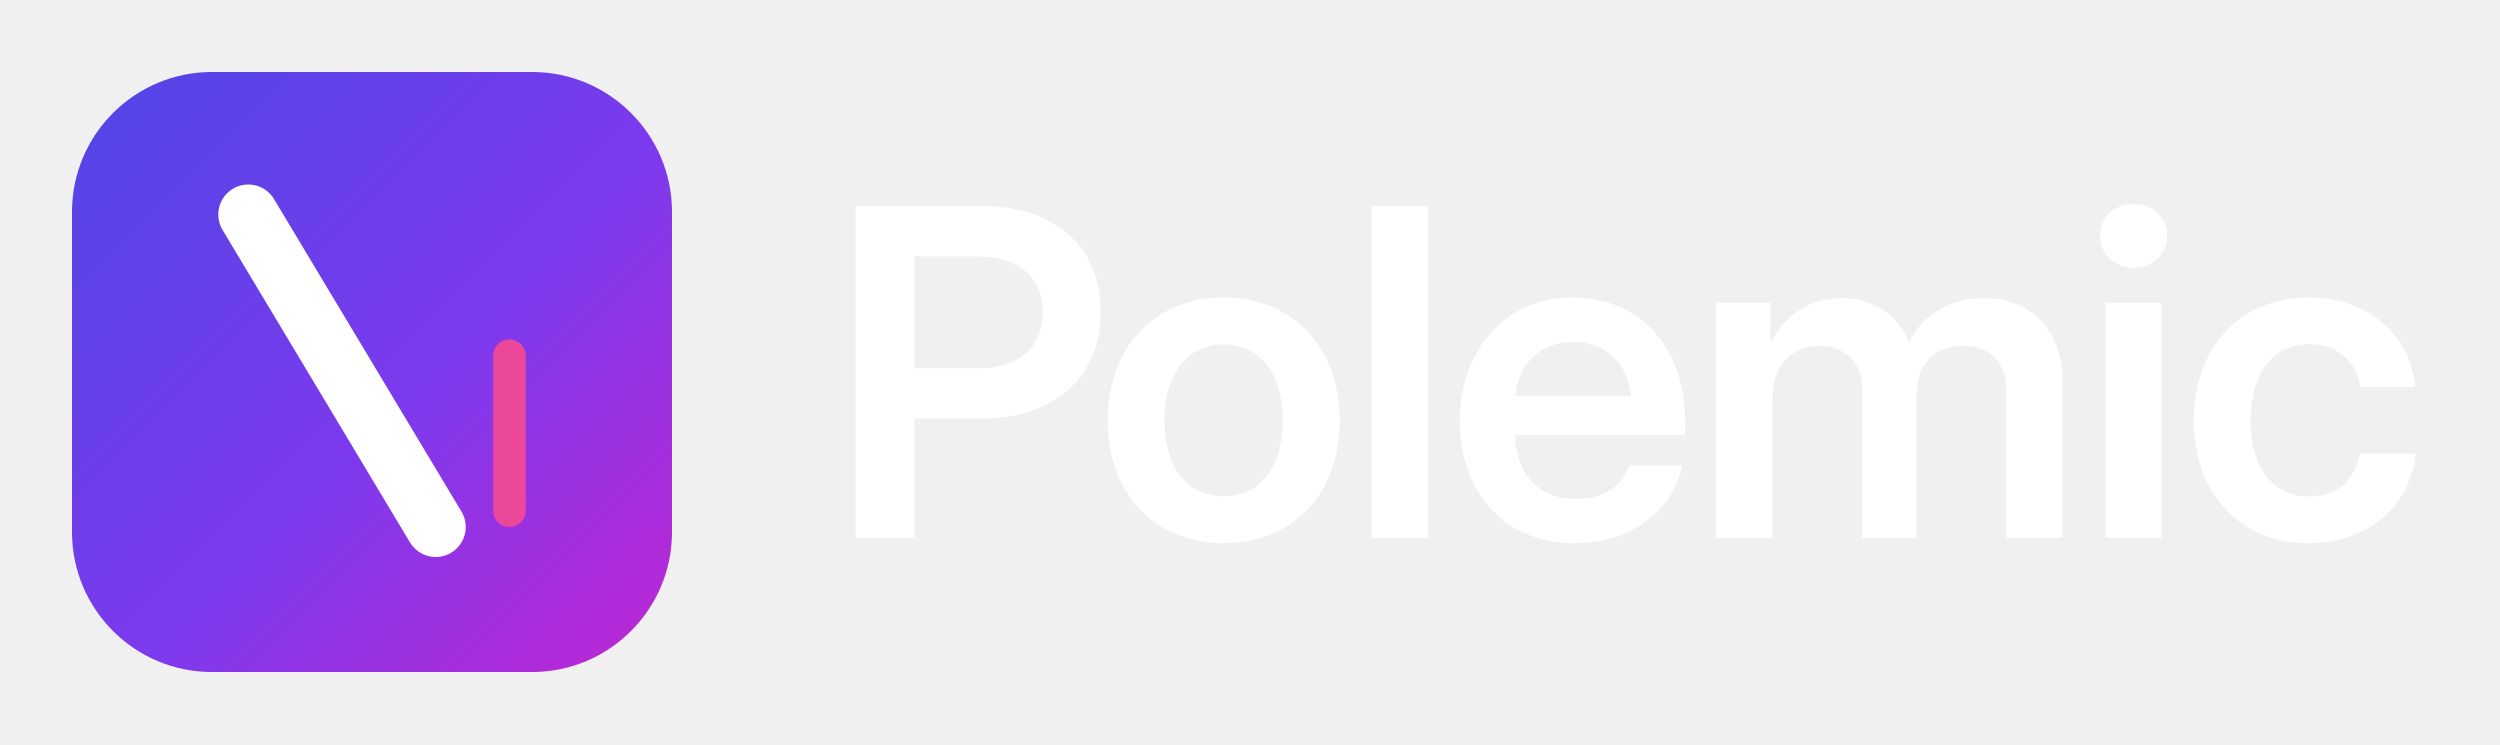
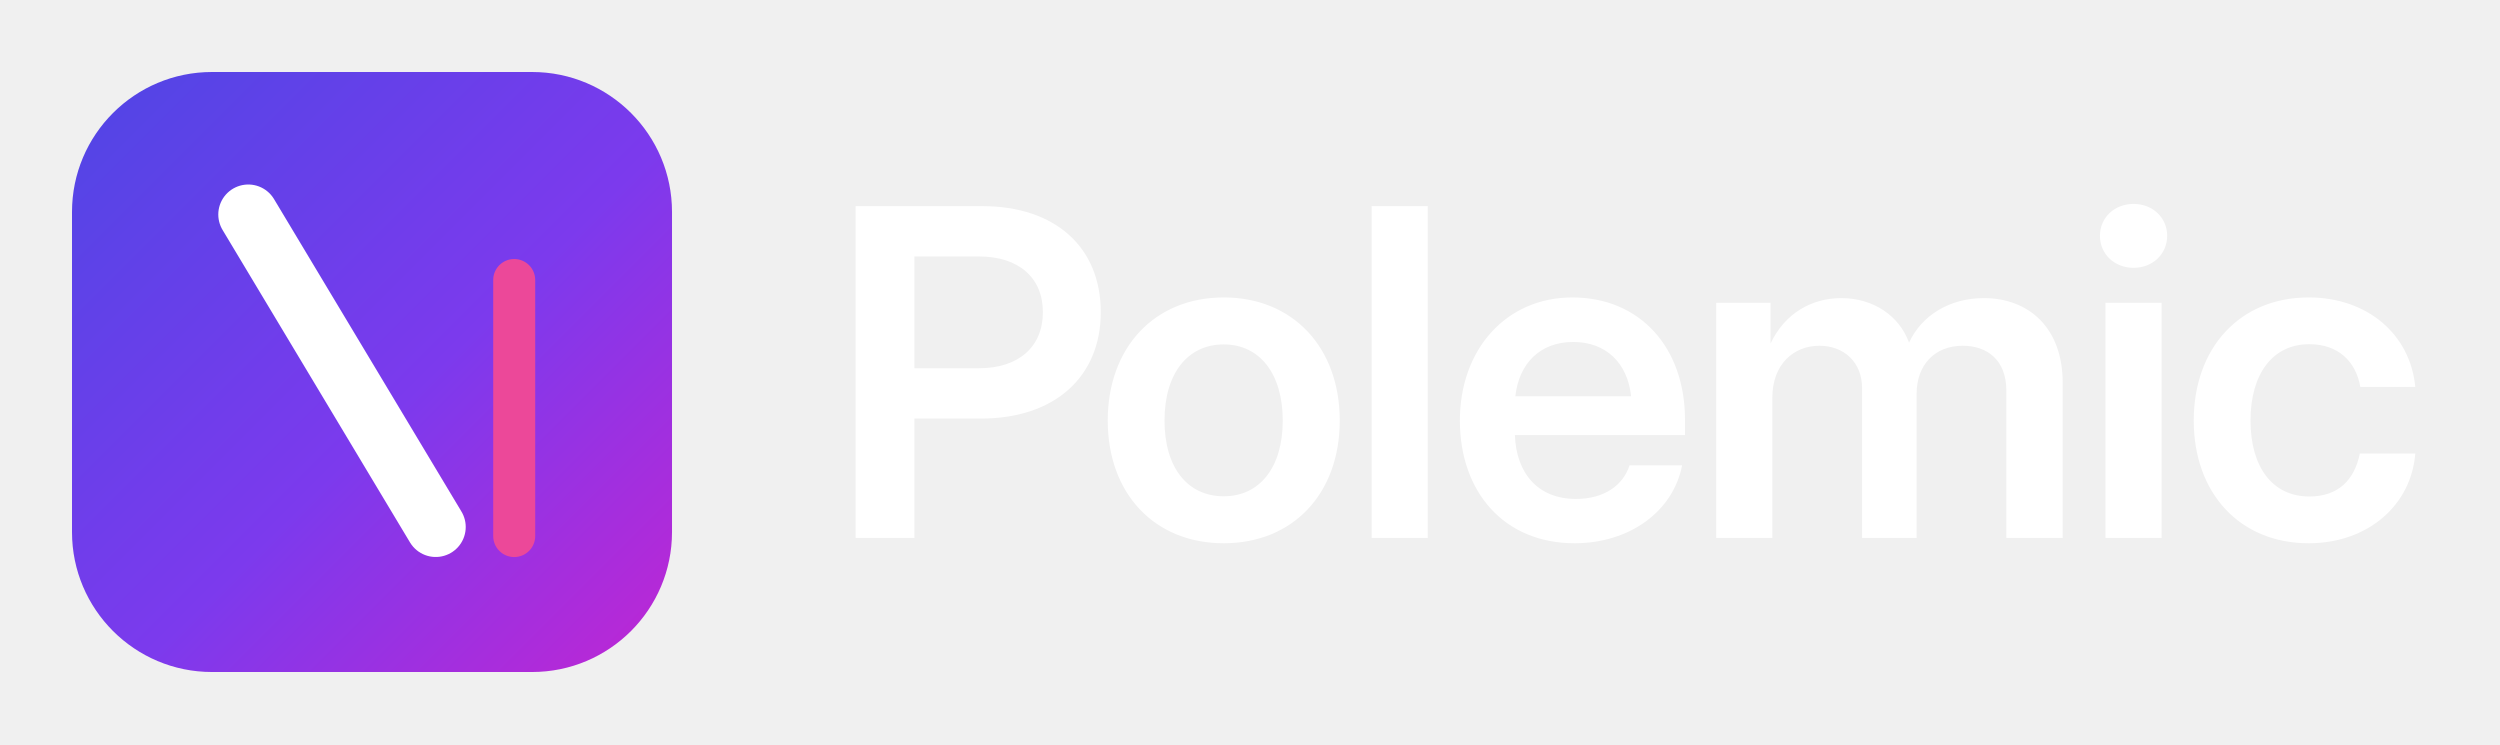
<svg xmlns="http://www.w3.org/2000/svg" viewBox="0 0 416.66 124.00" width="416.66" height="124.00">
  <defs>
    <linearGradient id="g2" x1="0" y1="0" x2="1" y2="1">
      <stop offset="0" stop-color="#4F46E5" />
      <stop offset="0.55" stop-color="#7C3AED" />
      <stop offset="1" stop-color="#C026D3" />
    </linearGradient>
  </defs>
  <rect x="12.00" y="12.00" width="100.00" height="100.00" rx="23.33" fill="url(#g2)" />
  <path d="M41.38 35.75 L72.62 87.83" stroke="#FFFFFF" stroke-width="10.00" stroke-linecap="round" fill="none" />
-   <rect x="82.20" y="56.58" width="5.42" height="31.25" rx="2.71" fill="#EC4899" />
+   <rect x="82.20" y="43.17" width="7.00" height="49.67" rx="3.50" fill="#EC4899" />
  <path transform="translate(138.00 89.65)" d="M4.602 0.0H14.398V-19.891H25.531C37.666 -19.891 45.459 -26.756 45.459 -37.629C45.459 -48.465 37.852 -55.293 25.717 -55.293H4.602ZM14.398 -28.277V-46.906H25.16C31.766 -46.906 35.811 -43.381 35.811 -37.629C35.811 -31.84 31.766 -28.277 25.16 -28.277ZM65.954 0.891C77.495 0.891 85.288 -7.385 85.288 -19.557C85.288 -31.729 77.495 -40.078 65.954 -40.078C54.413 -40.078 46.62 -31.729 46.62 -19.557C46.62 -7.385 54.413 0.891 65.954 0.891ZM65.954 -6.939C59.905 -6.939 56.083 -11.727 56.083 -19.557C56.083 -27.424 59.942 -32.248 65.954 -32.248C71.928 -32.248 75.788 -27.387 75.788 -19.557C75.788 -11.764 71.965 -6.939 65.954 -6.939ZM99.956 -55.293H90.605V0.0H99.956ZM124.422 0.891C133.588 0.891 140.861 -4.416 142.346 -12.098H133.588C132.512 -8.758 129.357 -6.494 124.644 -6.494C118.336 -6.494 114.699 -10.762 114.476 -17.145H142.828V-19.705C142.828 -31.729 135.332 -40.078 124.051 -40.078C113.066 -40.078 105.31 -31.469 105.31 -19.557C105.31 -7.682 112.658 0.891 124.422 0.891ZM114.551 -23.602C115.182 -29.205 118.781 -32.656 124.199 -32.656C129.617 -32.656 133.254 -29.205 133.848 -23.602ZM148.034 0.0H157.385V-23.379C157.385 -28.982 160.985 -32.025 165.215 -32.025C169.372 -32.025 172.34 -29.242 172.34 -24.975V0.0H181.432V-24.047C181.432 -28.723 184.364 -32.025 189.114 -32.025C193.122 -32.025 196.387 -29.725 196.387 -24.529V0.0H205.776V-25.865C205.776 -35.068 200.061 -39.967 192.639 -39.967C186.924 -39.967 182.249 -37.072 180.17 -32.545C178.538 -37.035 174.196 -39.967 168.889 -39.967C163.954 -39.967 159.463 -37.443 157.088 -32.396V-39.188H148.034ZM212.911 0.0H222.263V-39.188H212.911ZM217.587 -45.014C220.779 -45.014 223.191 -47.314 223.191 -50.357C223.191 -53.363 220.779 -55.664 217.587 -55.664C214.396 -55.664 211.984 -53.363 211.984 -50.357C211.984 -47.314 214.396 -45.014 217.587 -45.014ZM246.765 0.891C256.674 0.891 263.873 -5.492 264.541 -14.064H255.301C254.41 -9.723 251.775 -6.902 246.877 -6.902C240.717 -6.902 237.08 -11.838 237.08 -19.557C237.08 -27.312 240.754 -32.285 246.877 -32.285C251.738 -32.285 254.67 -29.354 255.375 -25.16H264.541C263.724 -33.881 256.599 -40.078 246.765 -40.078C235.299 -40.078 227.617 -31.654 227.617 -19.557C227.617 -7.459 235.299 0.891 246.765 0.891Z" fill="#FFFFFF" />
</svg>
